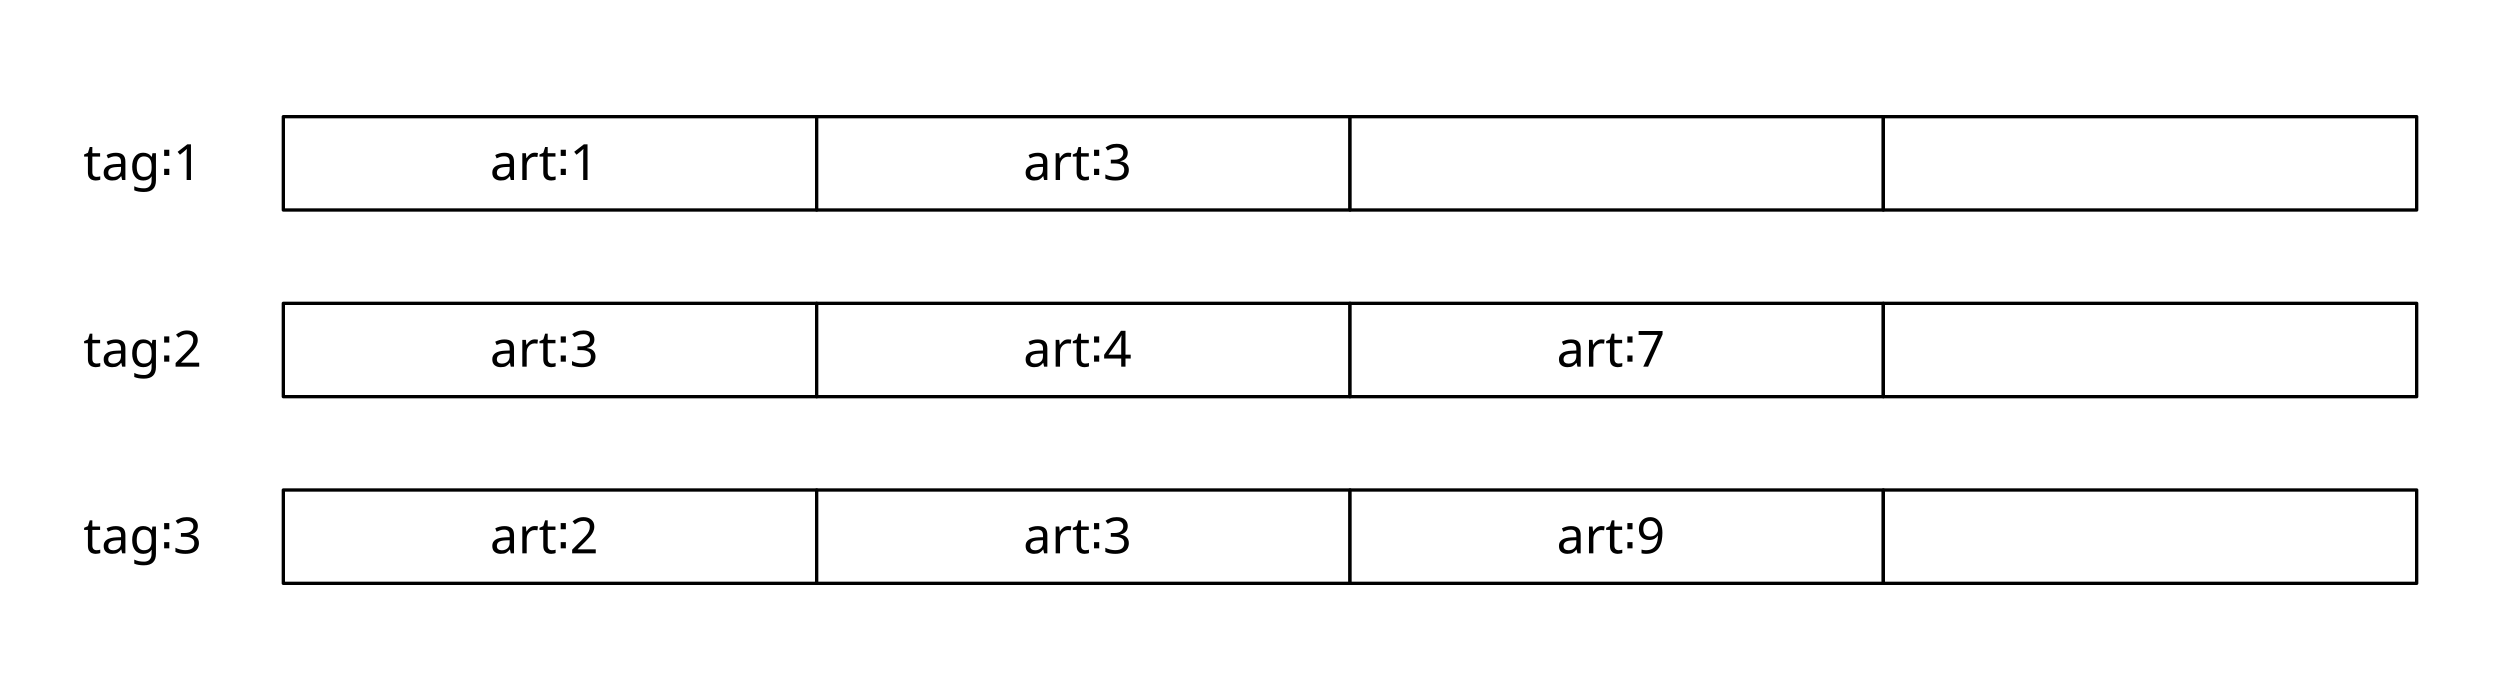
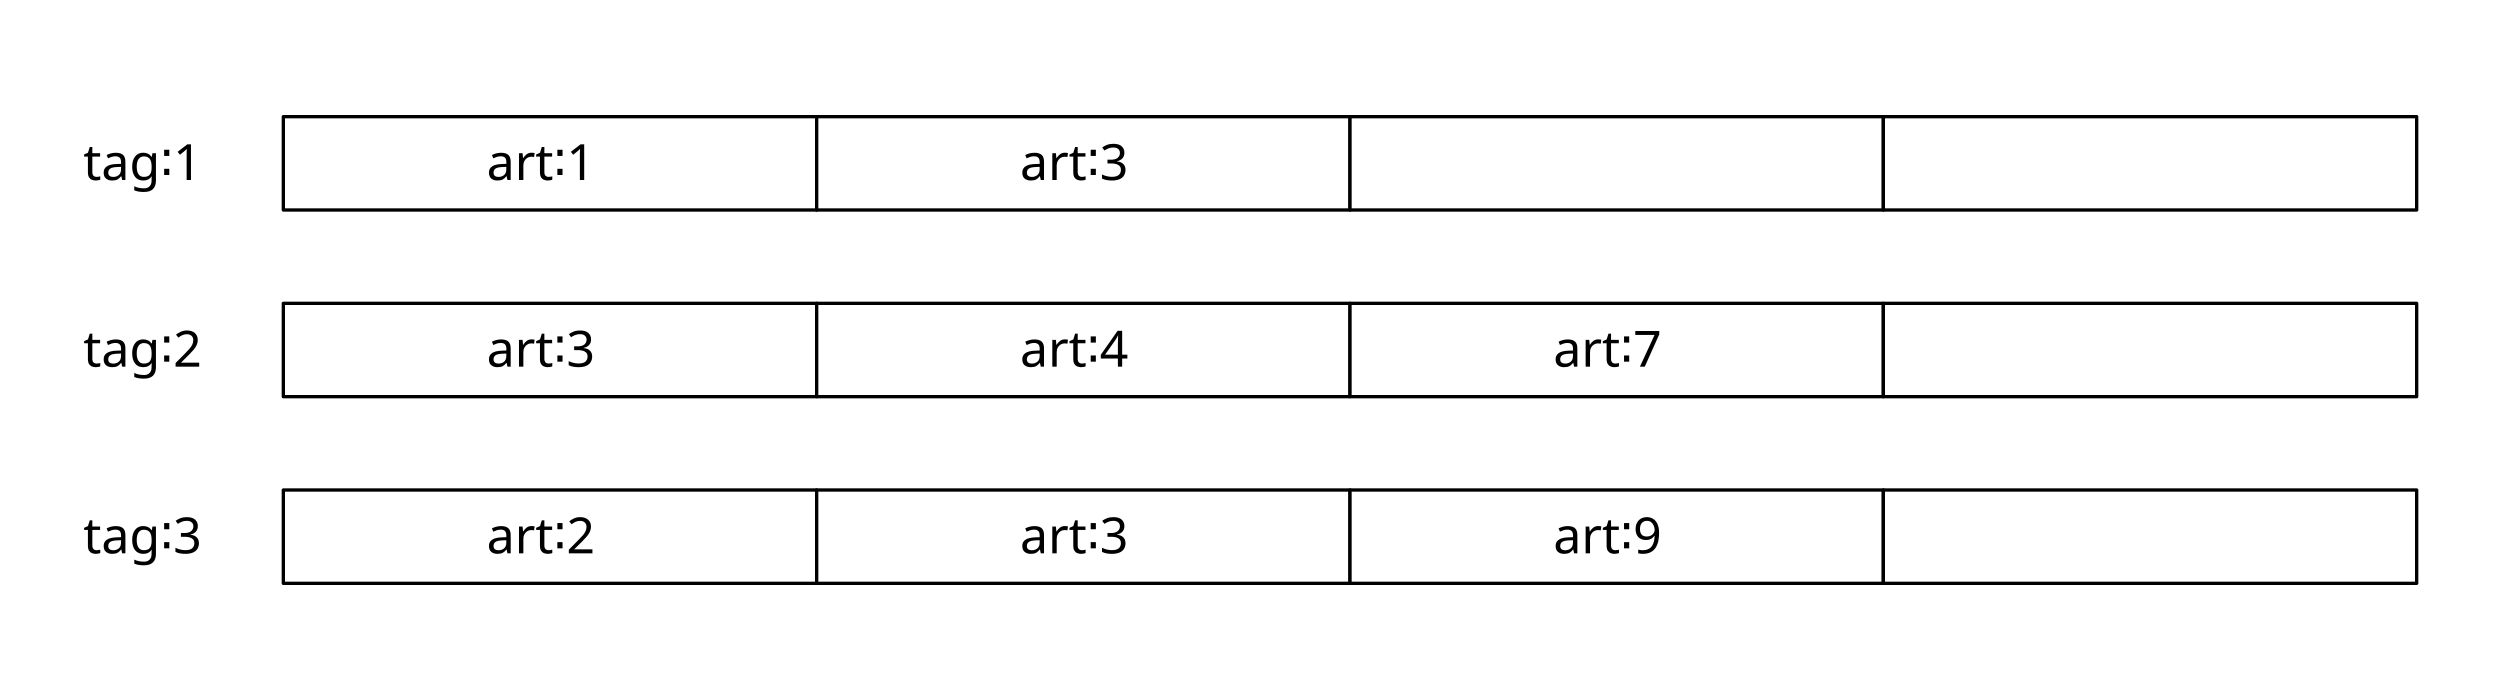
<svg xmlns="http://www.w3.org/2000/svg" width="750" height="210" version="1.0" shape-rendering="geometricPrecision">
  <defs>
    <style type="text/css">@font-face {
  font-family: sans-serif;
}</style>
    <filter id="shadowBlur" x="0" y="0" width="200%" height="200%">
      <feOffset in="SourceGraphic" dx="3" dy="3" result="offOut" />
      <feGaussianBlur in="offOut" stdDeviation="3" />
    </filter>
  </defs>
  <g stroke-width="1" stroke-linecap="square" stroke-linejoin="round">
    <rect x="0" y="0" width="750" height="210" style="fill: #ffffff" />
    <path stroke="#000000" stroke-width="1.0" stroke-linecap="round" stroke-linejoin="round" fill="white" d="M85.0 147.0 L85.0 175.0 L245.0 175.0 L245.0 147.0 z" />
    <path stroke="#000000" stroke-width="1.0" stroke-linecap="round" stroke-linejoin="round" fill="white" d="M405.0 147.0 L405.0 175.0 L245.0 175.0 L245.0 147.0 z" />
    <path stroke="#000000" stroke-width="1.0" stroke-linecap="round" stroke-linejoin="round" fill="white" d="M565.0 147.0 L565.0 175.0 L405.0 175.0 L405.0 147.0 z" />
    <path stroke="#000000" stroke-width="1.0" stroke-linecap="round" stroke-linejoin="round" fill="white" d="M725.0 147.0 L725.0 175.0 L565.0 175.0 L565.0 147.0 z" />
    <path stroke="#000000" stroke-width="1.0" stroke-linecap="round" stroke-linejoin="round" fill="white" d="M245.0 35.0 L245.0 63.0 L85.0 63.0 L85.0 35.0 z" />
    <path stroke="#000000" stroke-width="1.0" stroke-linecap="round" stroke-linejoin="round" fill="white" d="M405.0 35.0 L405.0 63.0 L245.0 63.0 L245.0 35.0 z" />
    <path stroke="#000000" stroke-width="1.0" stroke-linecap="round" stroke-linejoin="round" fill="white" d="M565.0 35.0 L565.0 63.0 L405.0 63.0 L405.0 35.0 z" />
    <path stroke="#000000" stroke-width="1.0" stroke-linecap="round" stroke-linejoin="round" fill="white" d="M565.0 35.0 L565.0 63.0 L725.0 63.0 L725.0 35.0 z" />
    <path stroke="#000000" stroke-width="1.0" stroke-linecap="round" stroke-linejoin="round" fill="white" d="M85.0 119.0 L85.0 91.0 L245.0 91.0 L245.0 119.0 z" />
    <path stroke="#000000" stroke-width="1.0" stroke-linecap="round" stroke-linejoin="round" fill="white" d="M405.0 91.0 L405.0 119.0 L245.0 119.0 L245.0 91.0 z" />
    <path stroke="#000000" stroke-width="1.0" stroke-linecap="round" stroke-linejoin="round" fill="white" d="M565.0 91.0 L565.0 119.0 L405.0 119.0 L405.0 91.0 z" />
    <path stroke="#000000" stroke-width="1.0" stroke-linecap="round" stroke-linejoin="round" fill="white" d="M565.0 91.0 L565.0 119.0 L725.0 119.0 L725.0 91.0 z" />
-     <text x="307" y="54" font-family="sans-serif" font-size="15" stroke="none" fill="#000000">art∶3</text>
+     <text x="306" y="54" font-family="sans-serif" font-size="15" stroke="none" fill="#000000">art∶3</text>
    <text x="25" y="110" font-family="sans-serif" font-size="15" stroke="none" fill="#000000">tag∶2</text>
-     <text x="307" y="110" font-family="sans-serif" font-size="15" stroke="none" fill="#000000">art∶4</text>
+     <text x="306" y="110" font-family="sans-serif" font-size="15" stroke="none" fill="#000000">art∶4</text>
    <text x="25" y="166" font-family="sans-serif" font-size="15" stroke="none" fill="#000000">tag∶3</text>
-     <text x="307" y="166" font-family="sans-serif" font-size="15" stroke="none" fill="#000000">art∶3</text>
-     <text x="147" y="54" font-family="sans-serif" font-size="15" stroke="none" fill="#000000">art∶1</text>
-     <text x="467" y="110" font-family="sans-serif" font-size="15" stroke="none" fill="#000000">art∶7</text>
-     <text x="147" y="110" font-family="sans-serif" font-size="15" stroke="none" fill="#000000">art∶3</text>
-     <text x="467" y="166" font-family="sans-serif" font-size="15" stroke="none" fill="#000000">art∶9</text>
-     <text x="147" y="166" font-family="sans-serif" font-size="15" stroke="none" fill="#000000">art∶2</text>
+     <text x="306" y="166" font-family="sans-serif" font-size="15" stroke="none" fill="#000000">art∶3</text>
+     <text x="146" y="54" font-family="sans-serif" font-size="15" stroke="none" fill="#000000">art∶1</text>
+     <text x="466" y="110" font-family="sans-serif" font-size="15" stroke="none" fill="#000000">art∶7</text>
+     <text x="146" y="110" font-family="sans-serif" font-size="15" stroke="none" fill="#000000">art∶3</text>
+     <text x="466" y="166" font-family="sans-serif" font-size="15" stroke="none" fill="#000000">art∶9</text>
+     <text x="146" y="166" font-family="sans-serif" font-size="15" stroke="none" fill="#000000">art∶2</text>
    <text x="25" y="54" font-family="sans-serif" font-size="15" stroke="none" fill="#000000">tag∶1</text>
  </g>
</svg>
